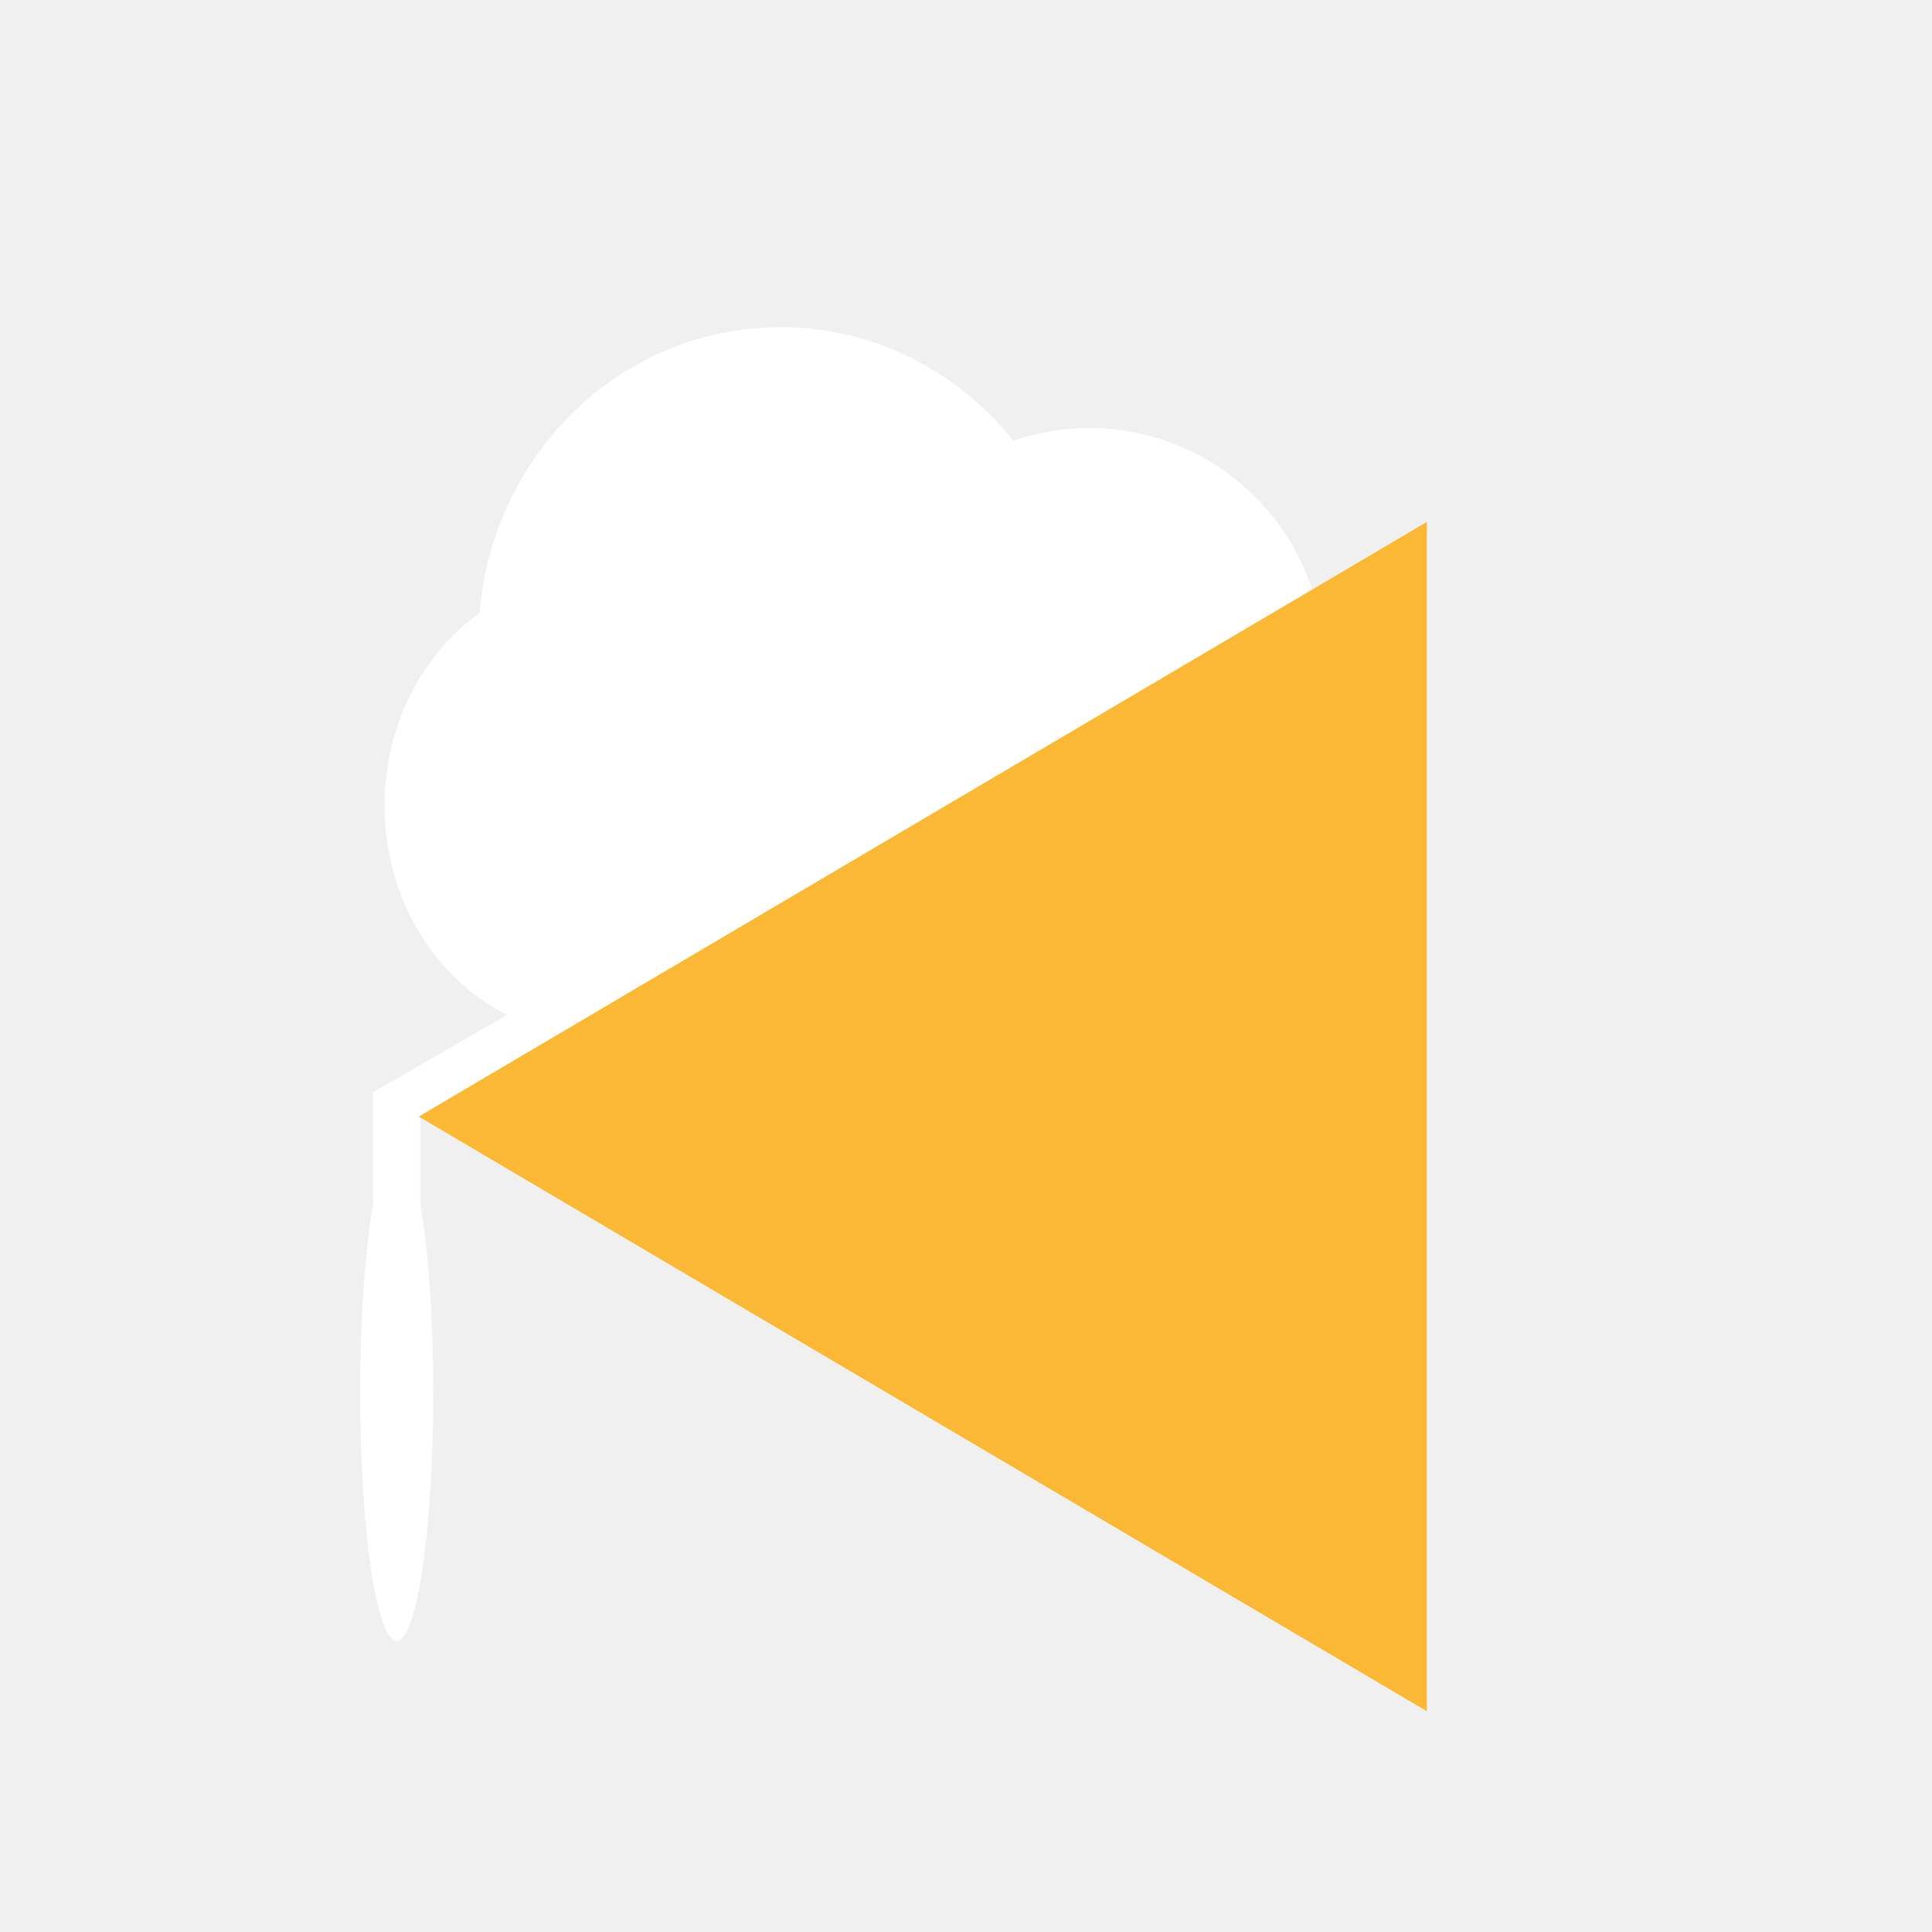
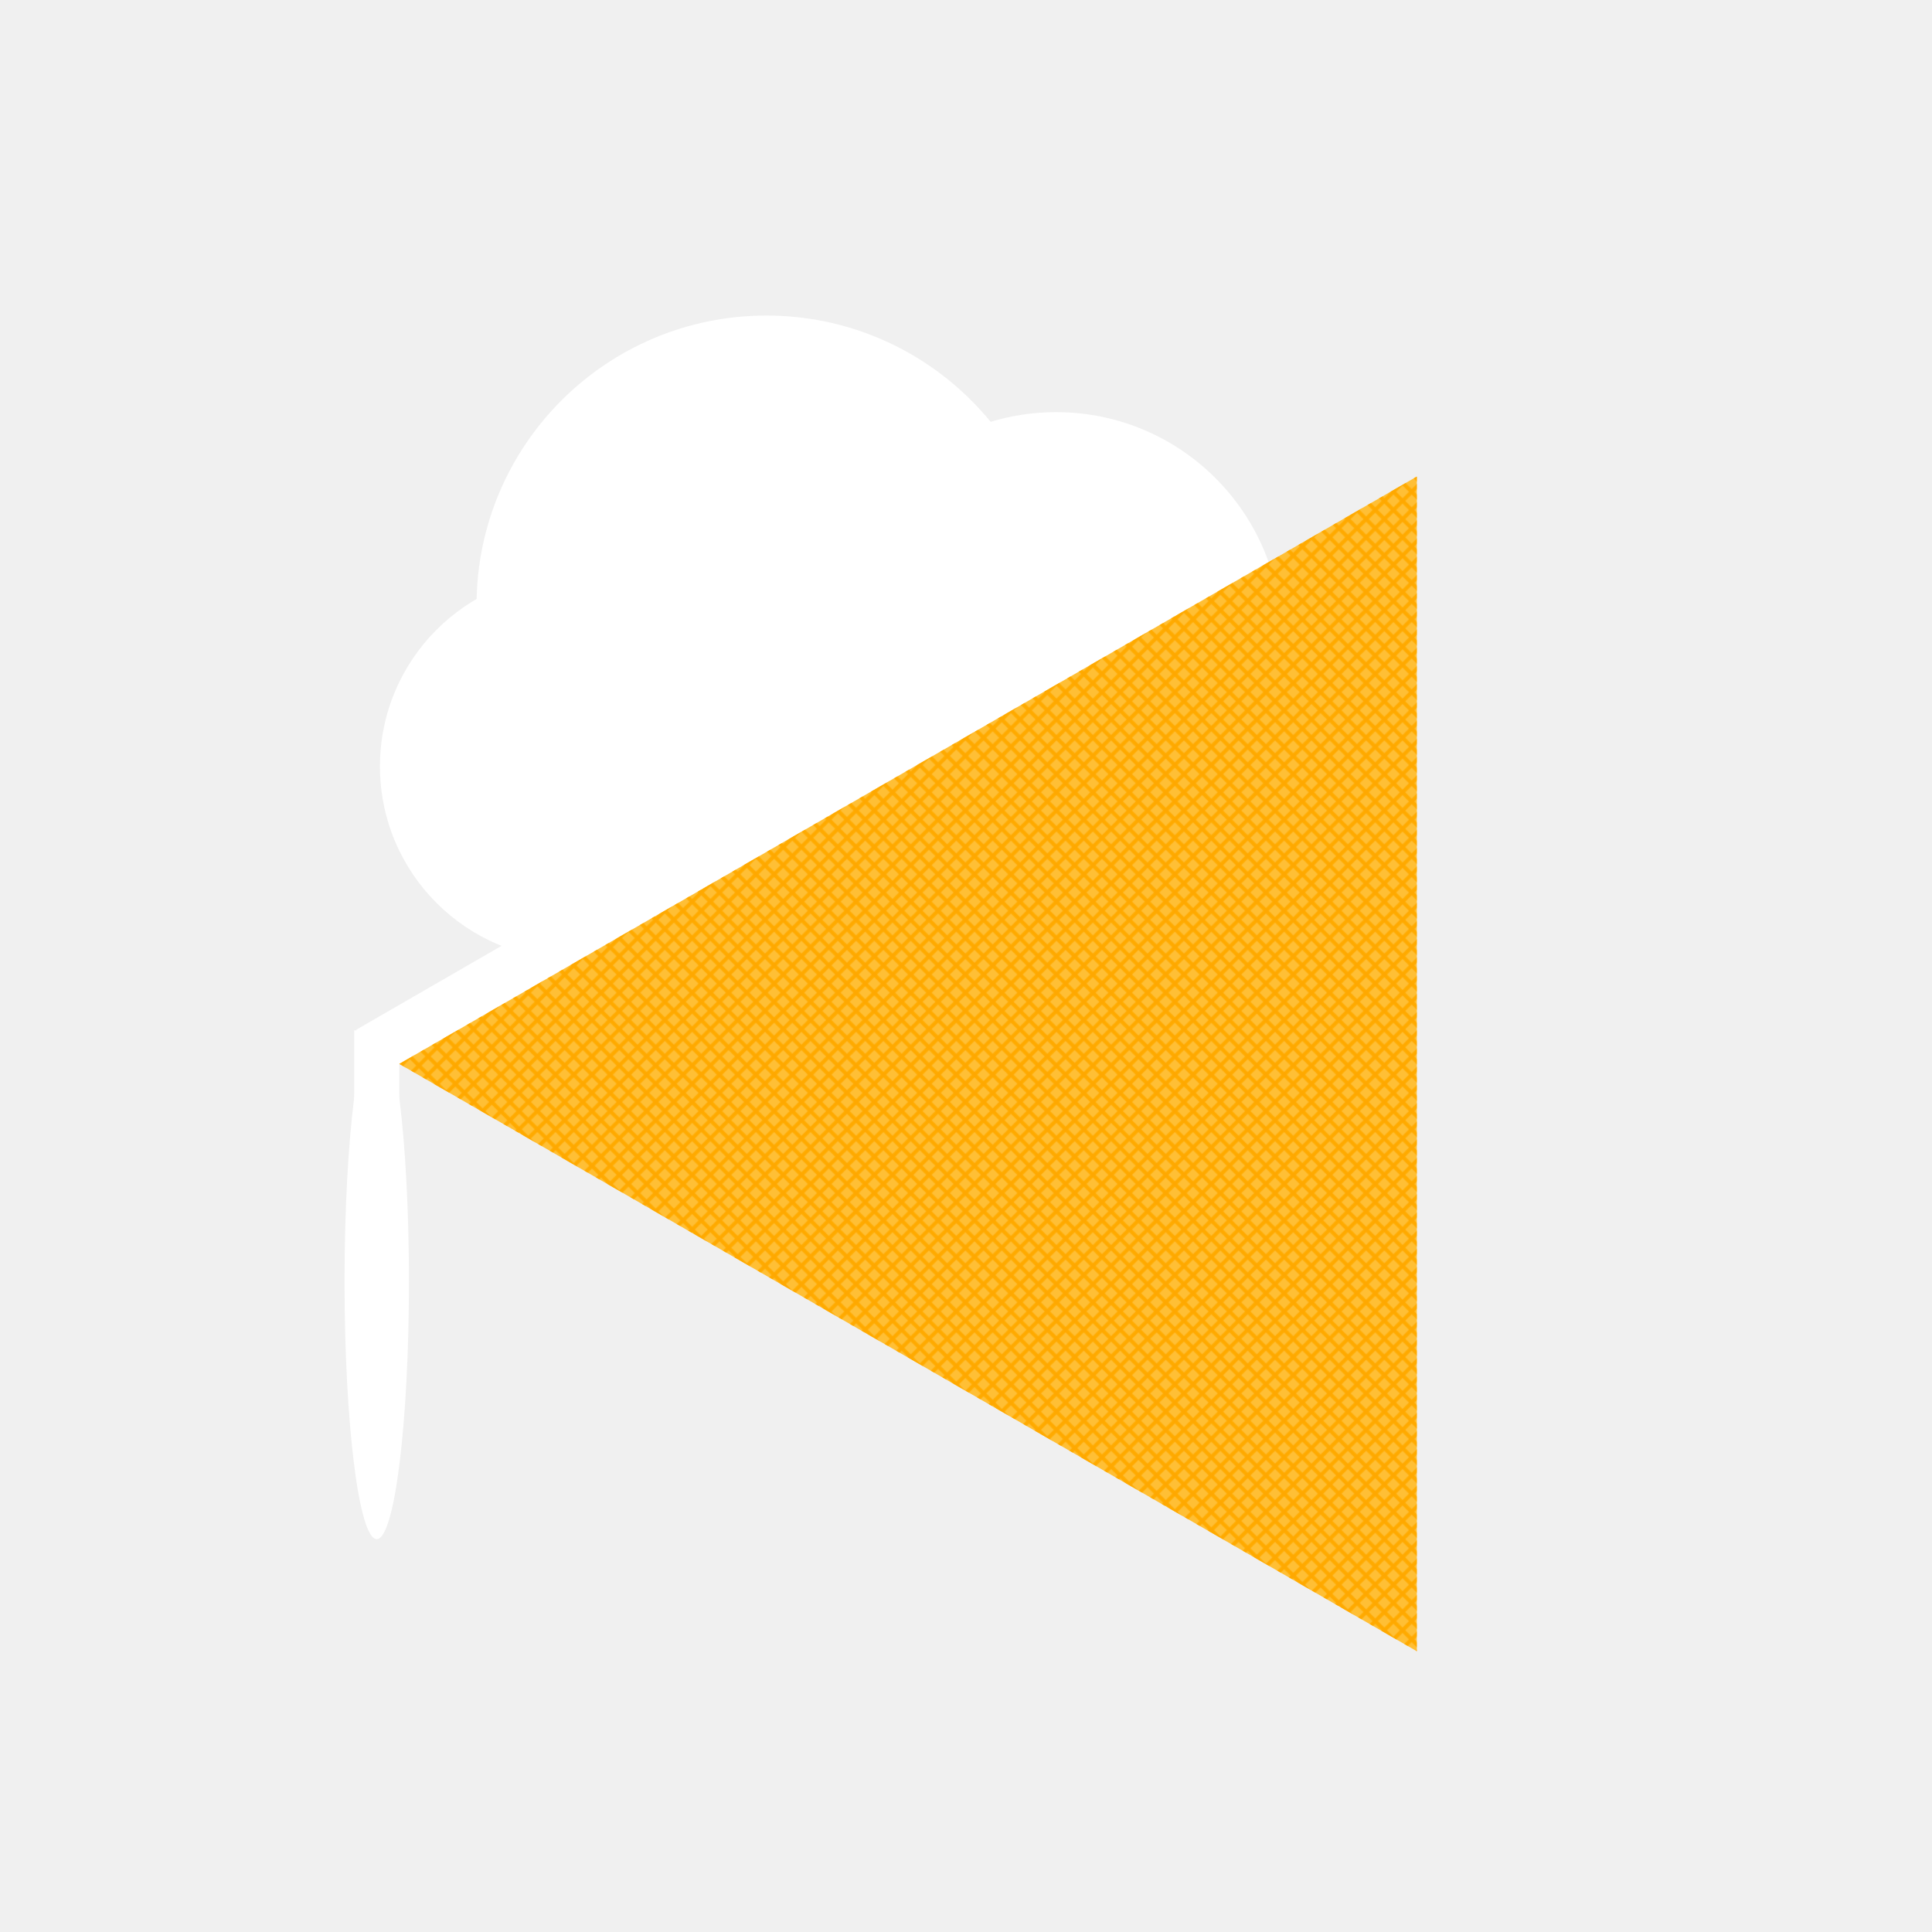
- <svg xmlns="http://www.w3.org/2000/svg" width="285.75mm" height="285.75mm" viewBox="0 0 285.75 285.75" version="1.1" id="svg5">
-   <defs id="defs2" />
-   <g id="layer1" transform="translate(34.27119,-0.7290838)">
-     <ellipse style="fill:#ffffff;stroke-width:0.327" id="path413" cx="161.104" cy="98.181" rx="34.743" ry="34.872" transform="translate(-34.27119,0.7290838)" />
-     <ellipse style="fill:#ffffff;stroke-width:0.301" id="path409" cx="115.424" cy="94.578" rx="44.651" ry="46.195" transform="translate(-34.27119,0.7290838)" />
-     <ellipse style="fill:#ffffff;stroke-width:0.335" id="path411" cx="87.758" cy="119.155" rx="30.883" ry="33.971" transform="translate(-34.27119,0.7290838)" />
-     <rect style="fill:#ffffff;stroke-width:0.099" id="rect875" width="41.676" height="6.568" x="21.371" y="-157.559" ry="0" transform="rotate(150)" />
-     <rect style="fill:#ffffff;stroke-width:0.265" id="rect979" width="7" height="20.314" x="20.895" y="162.286" />
-     <ellipse style="fill:#ffffff;stroke-width:0.265" id="path517" cx="24.406" cy="206.742" rx="5.404" ry="36.673" />
+ <svg xmlns="http://www.w3.org/2000/svg" width="250mm" height="250mm" viewBox="0 0 300 300">
+   <defs>
+     <pattern id="p" width="100" height="100" patternUnits="userSpaceOnUse" patternTransform="rotate(45) scale(0.02)">
+       <path data-color="outline" fill="none" stroke="#FFA800" stroke-width="29.69" d="M50 0v100M100 50H0" />
+     </pattern>
+   </defs>
+   <g transform="translate(34,-1)">
+     <ellipse style="fill:#ffffff" cx="160" cy="100" rx="35" ry="35" transform="translate(-30)" />
+     <ellipse style="fill:#ffffff" cx="115" cy="95" rx="45" ry="45" transform="translate(-30)" />
+     <ellipse style="fill:#ffffff" cx="90" cy="120" rx="30" ry="30" transform="translate(-35)" />
+     <ellipse style="fill:#ffffff" cx="24.5" cy="200" rx="5" ry="40" />
+     <rect style="fill:#ffffff" width="42" height="8" x="20" y="-158" transform="rotate(150)" />
+     <rect style="fill:#ffffff" width="7" height="20" x="21" y="161" />
  </g>
-   <g id="layer2" transform="translate(34.27119,-0.7290838)">
-     <path style="fill:#fab835;fill-opacity:1" id="path1207" d="M 703.143,623.725 1.311,1028.928 l 0,-810.405 z" transform="matrix(-0.2124405,0,0,0.217049,177.0413,30.49566)" />
+   <g>
+     <path fill="#FFBF35" d="M 62, 165.2, 220, 256.4, 220, 74" />
+     <path fill="url(#p)" d="M 62, 165.2, 220, 256.4, 220, 74" />
  </g>
</svg>
